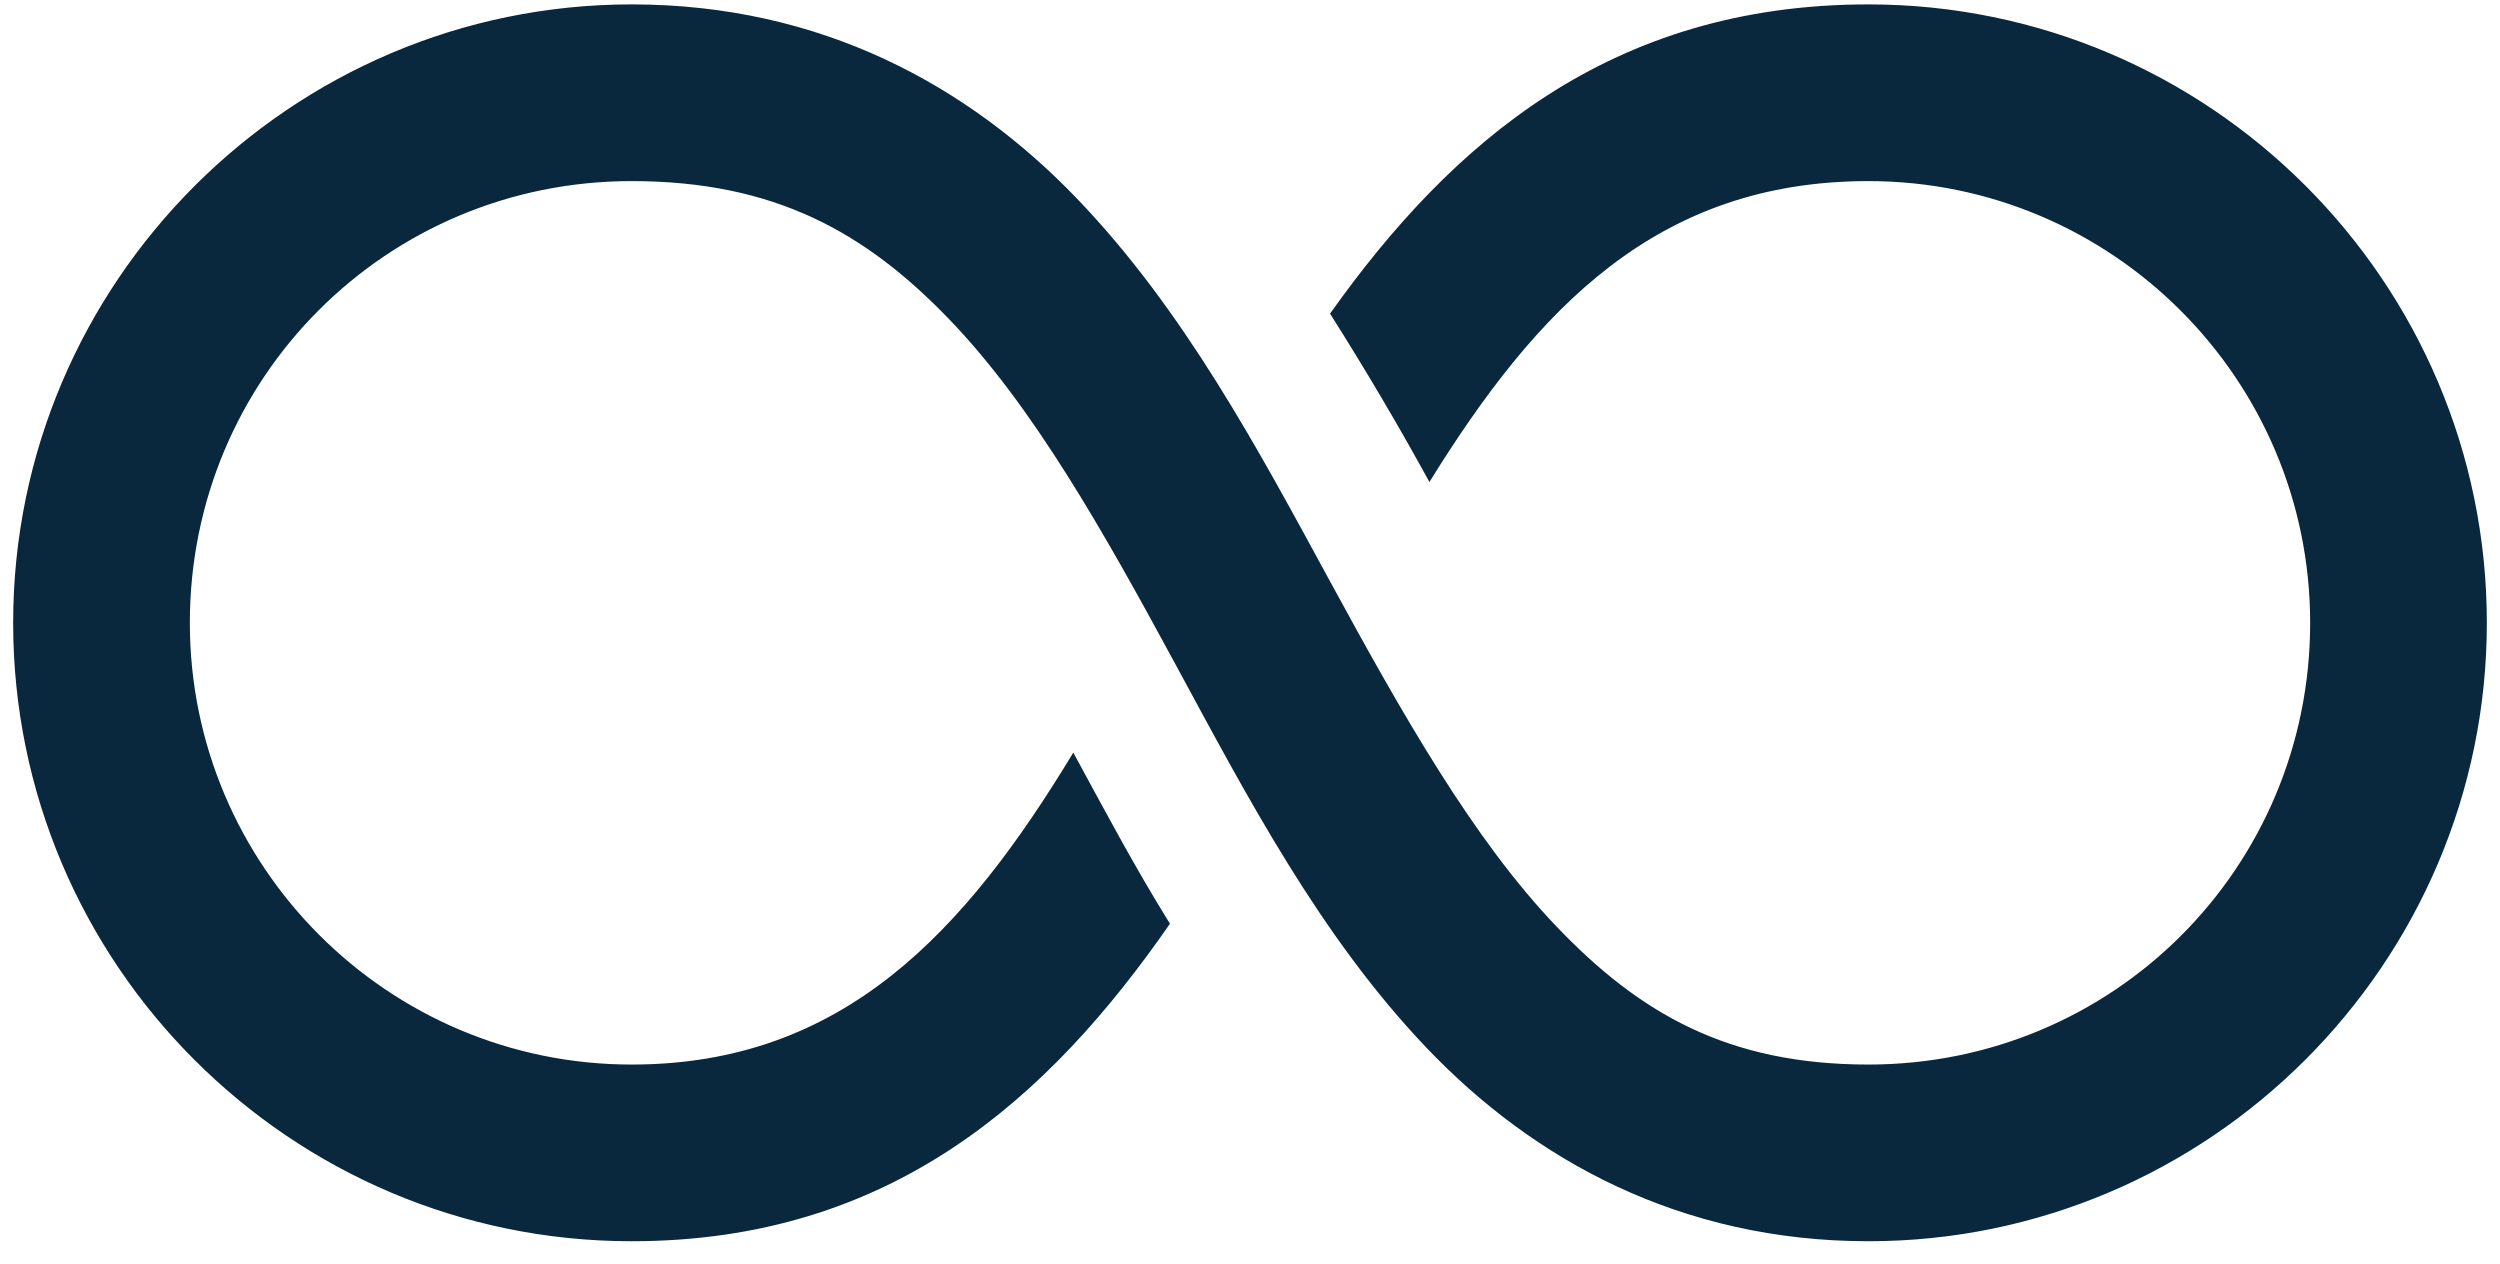
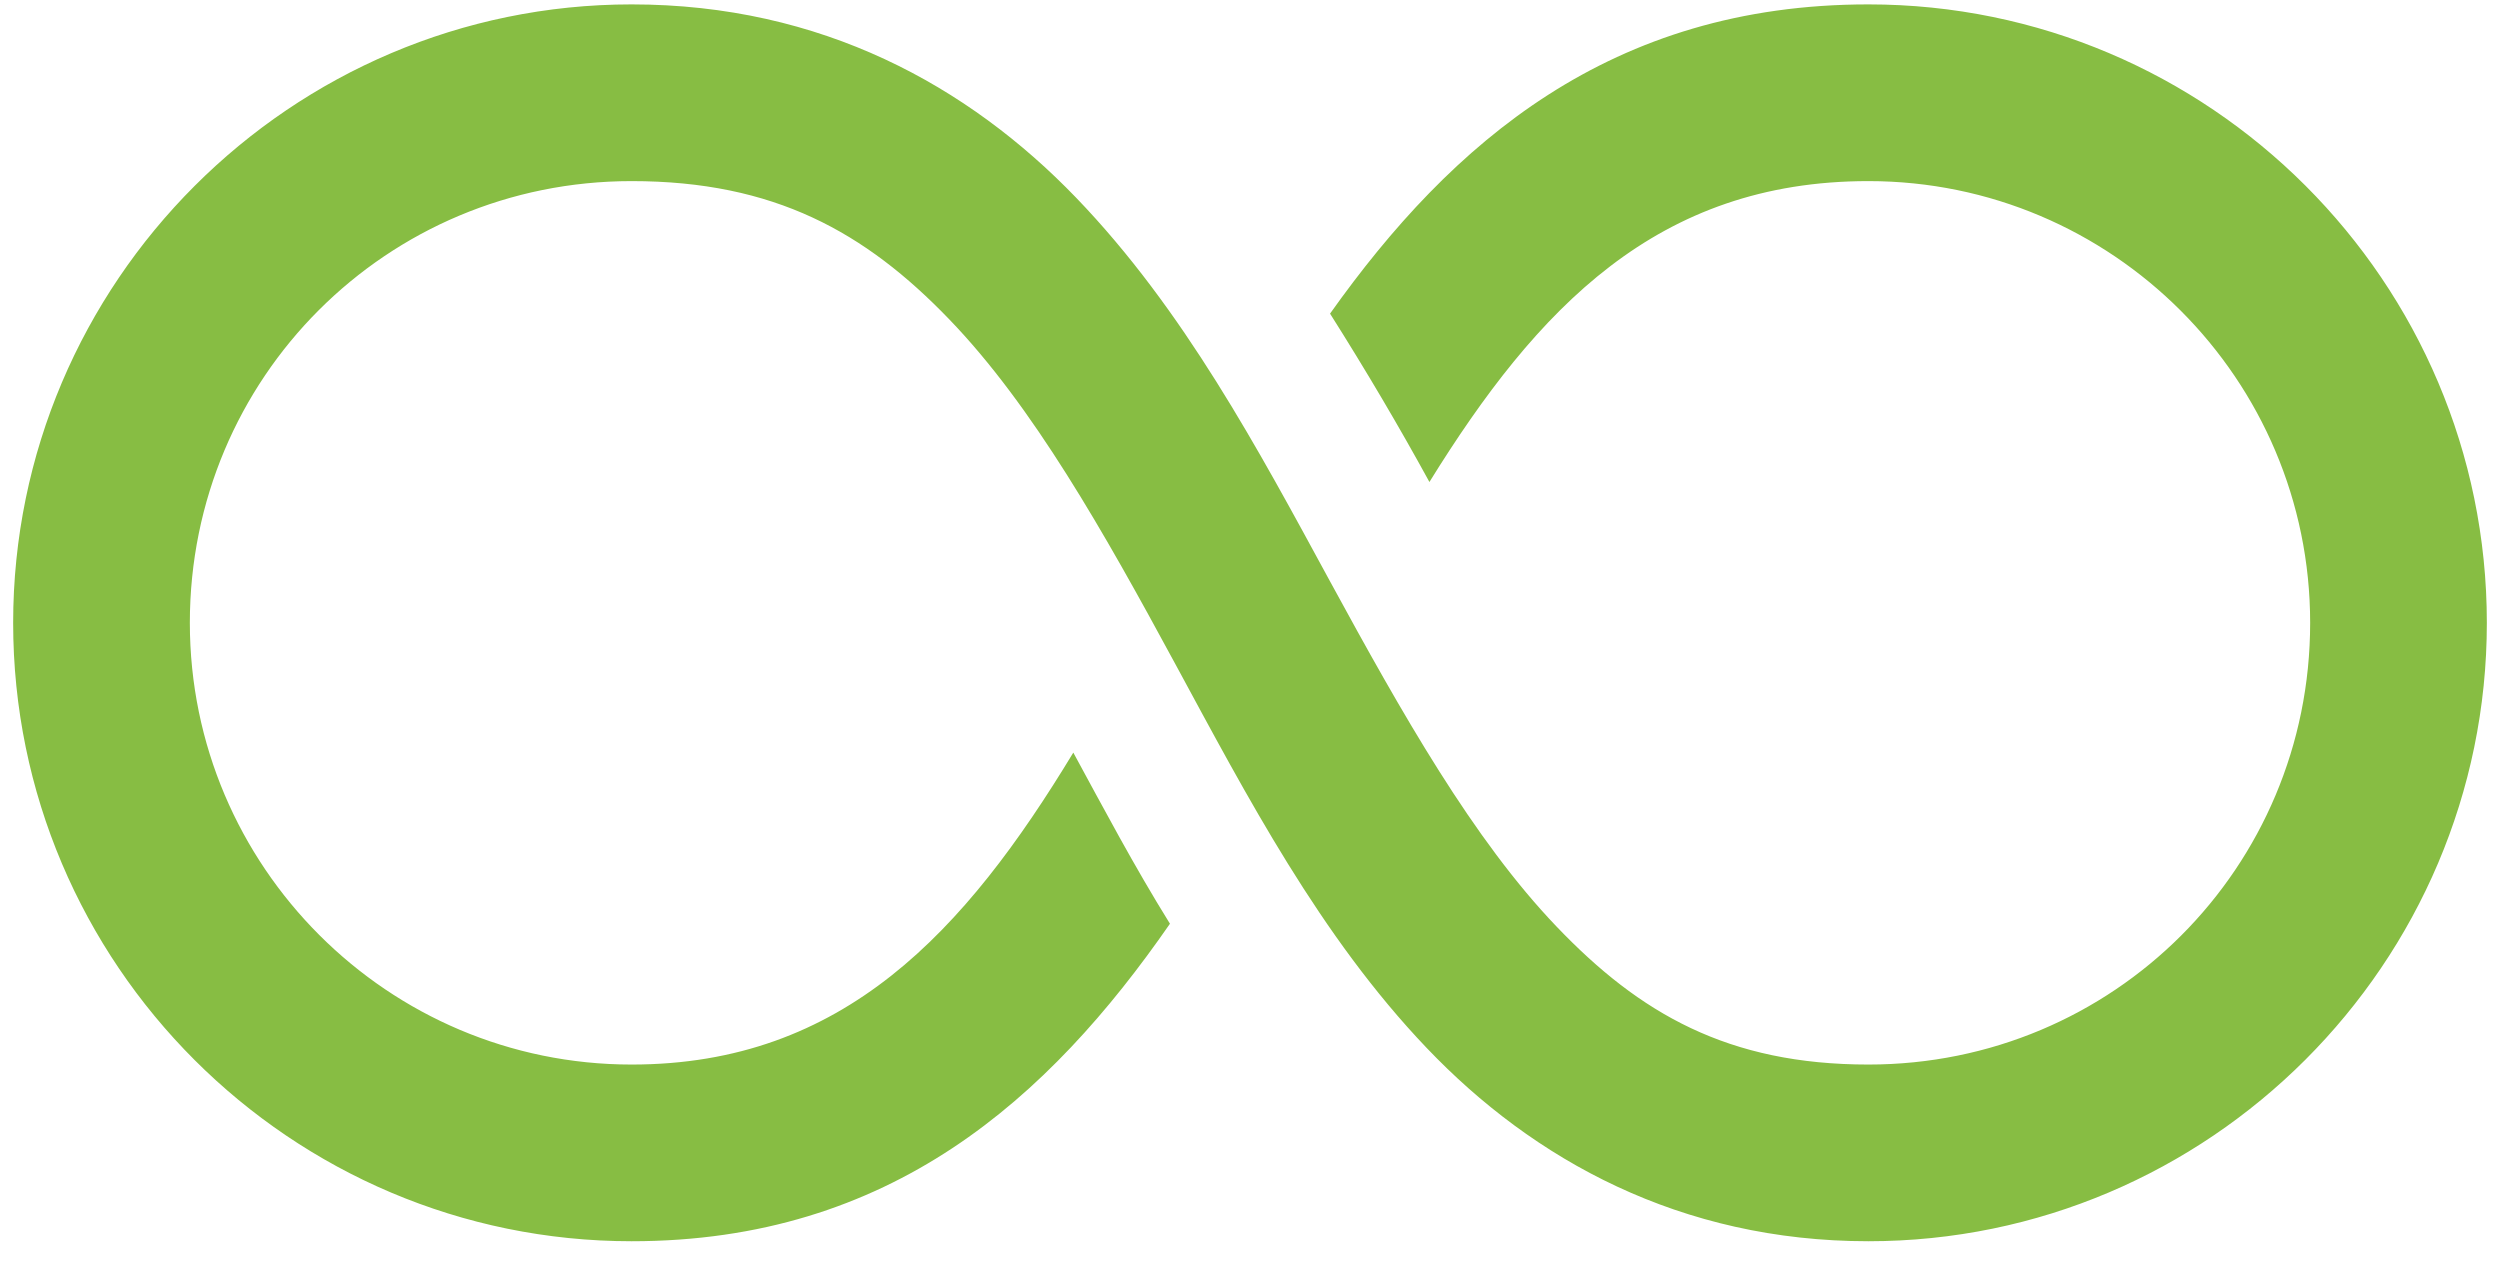
<svg xmlns="http://www.w3.org/2000/svg" width="95" height="48" viewBox="0 0 95 48" fill="none">
-   <path d="M24 0.167C11.058 0.167 0.5 10.726 0.5 23.668C0.5 36.626 11.041 47.167 24 47.167C33.836 47.167 39.842 41.763 44.458 35.102C43.082 32.886 41.927 30.697 40.786 28.599C36.666 35.404 32.05 40.453 24 40.453C14.741 40.453 7.214 32.926 7.214 23.668C7.214 14.358 14.691 6.882 24 6.882C29.428 6.882 32.88 8.822 36.066 12.129C39.252 15.432 41.941 20.206 44.667 25.242C47.396 30.278 50.162 35.575 54.214 39.822C58.266 44.072 63.853 47.167 71 47.167C83.942 47.167 94.5 36.609 94.5 23.668C94.5 10.709 83.959 0.167 71 0.167C61.217 0.167 55.171 5.401 50.542 11.918C51.918 14.093 53.177 16.231 54.318 18.316C58.411 11.706 62.976 6.882 71 6.882C80.259 6.882 87.786 14.409 87.786 23.668C87.786 32.977 80.309 40.453 71 40.453C65.662 40.453 62.305 38.513 59.146 35.206C55.983 31.903 53.284 27.129 50.542 22.093C47.802 17.057 44.982 11.76 40.89 7.51C36.797 3.263 31.211 0.167 24 0.167Z" fill="#09283D" />
+   <path d="M24 0.167C11.058 0.167 0.5 10.726 0.5 23.668C0.5 36.626 11.041 47.167 24 47.167C33.836 47.167 39.842 41.763 44.458 35.102C43.082 32.886 41.927 30.697 40.786 28.599C36.666 35.404 32.05 40.453 24 40.453C14.741 40.453 7.214 32.926 7.214 23.668C7.214 14.358 14.691 6.882 24 6.882C29.428 6.882 32.88 8.822 36.066 12.129C39.252 15.432 41.941 20.206 44.667 25.242C47.396 30.278 50.162 35.575 54.214 39.822C58.266 44.072 63.853 47.167 71 47.167C83.942 47.167 94.5 36.609 94.5 23.668C94.5 10.709 83.959 0.167 71 0.167C61.217 0.167 55.171 5.401 50.542 11.918C51.918 14.093 53.177 16.231 54.318 18.316C58.411 11.706 62.976 6.882 71 6.882C80.259 6.882 87.786 14.409 87.786 23.668C87.786 32.977 80.309 40.453 71 40.453C65.662 40.453 62.305 38.513 59.146 35.206C55.983 31.903 53.284 27.129 50.542 22.093C47.802 17.057 44.982 11.76 40.89 7.51C36.797 3.263 31.211 0.167 24 0.167Z" fill="#87BD43" />
</svg>
